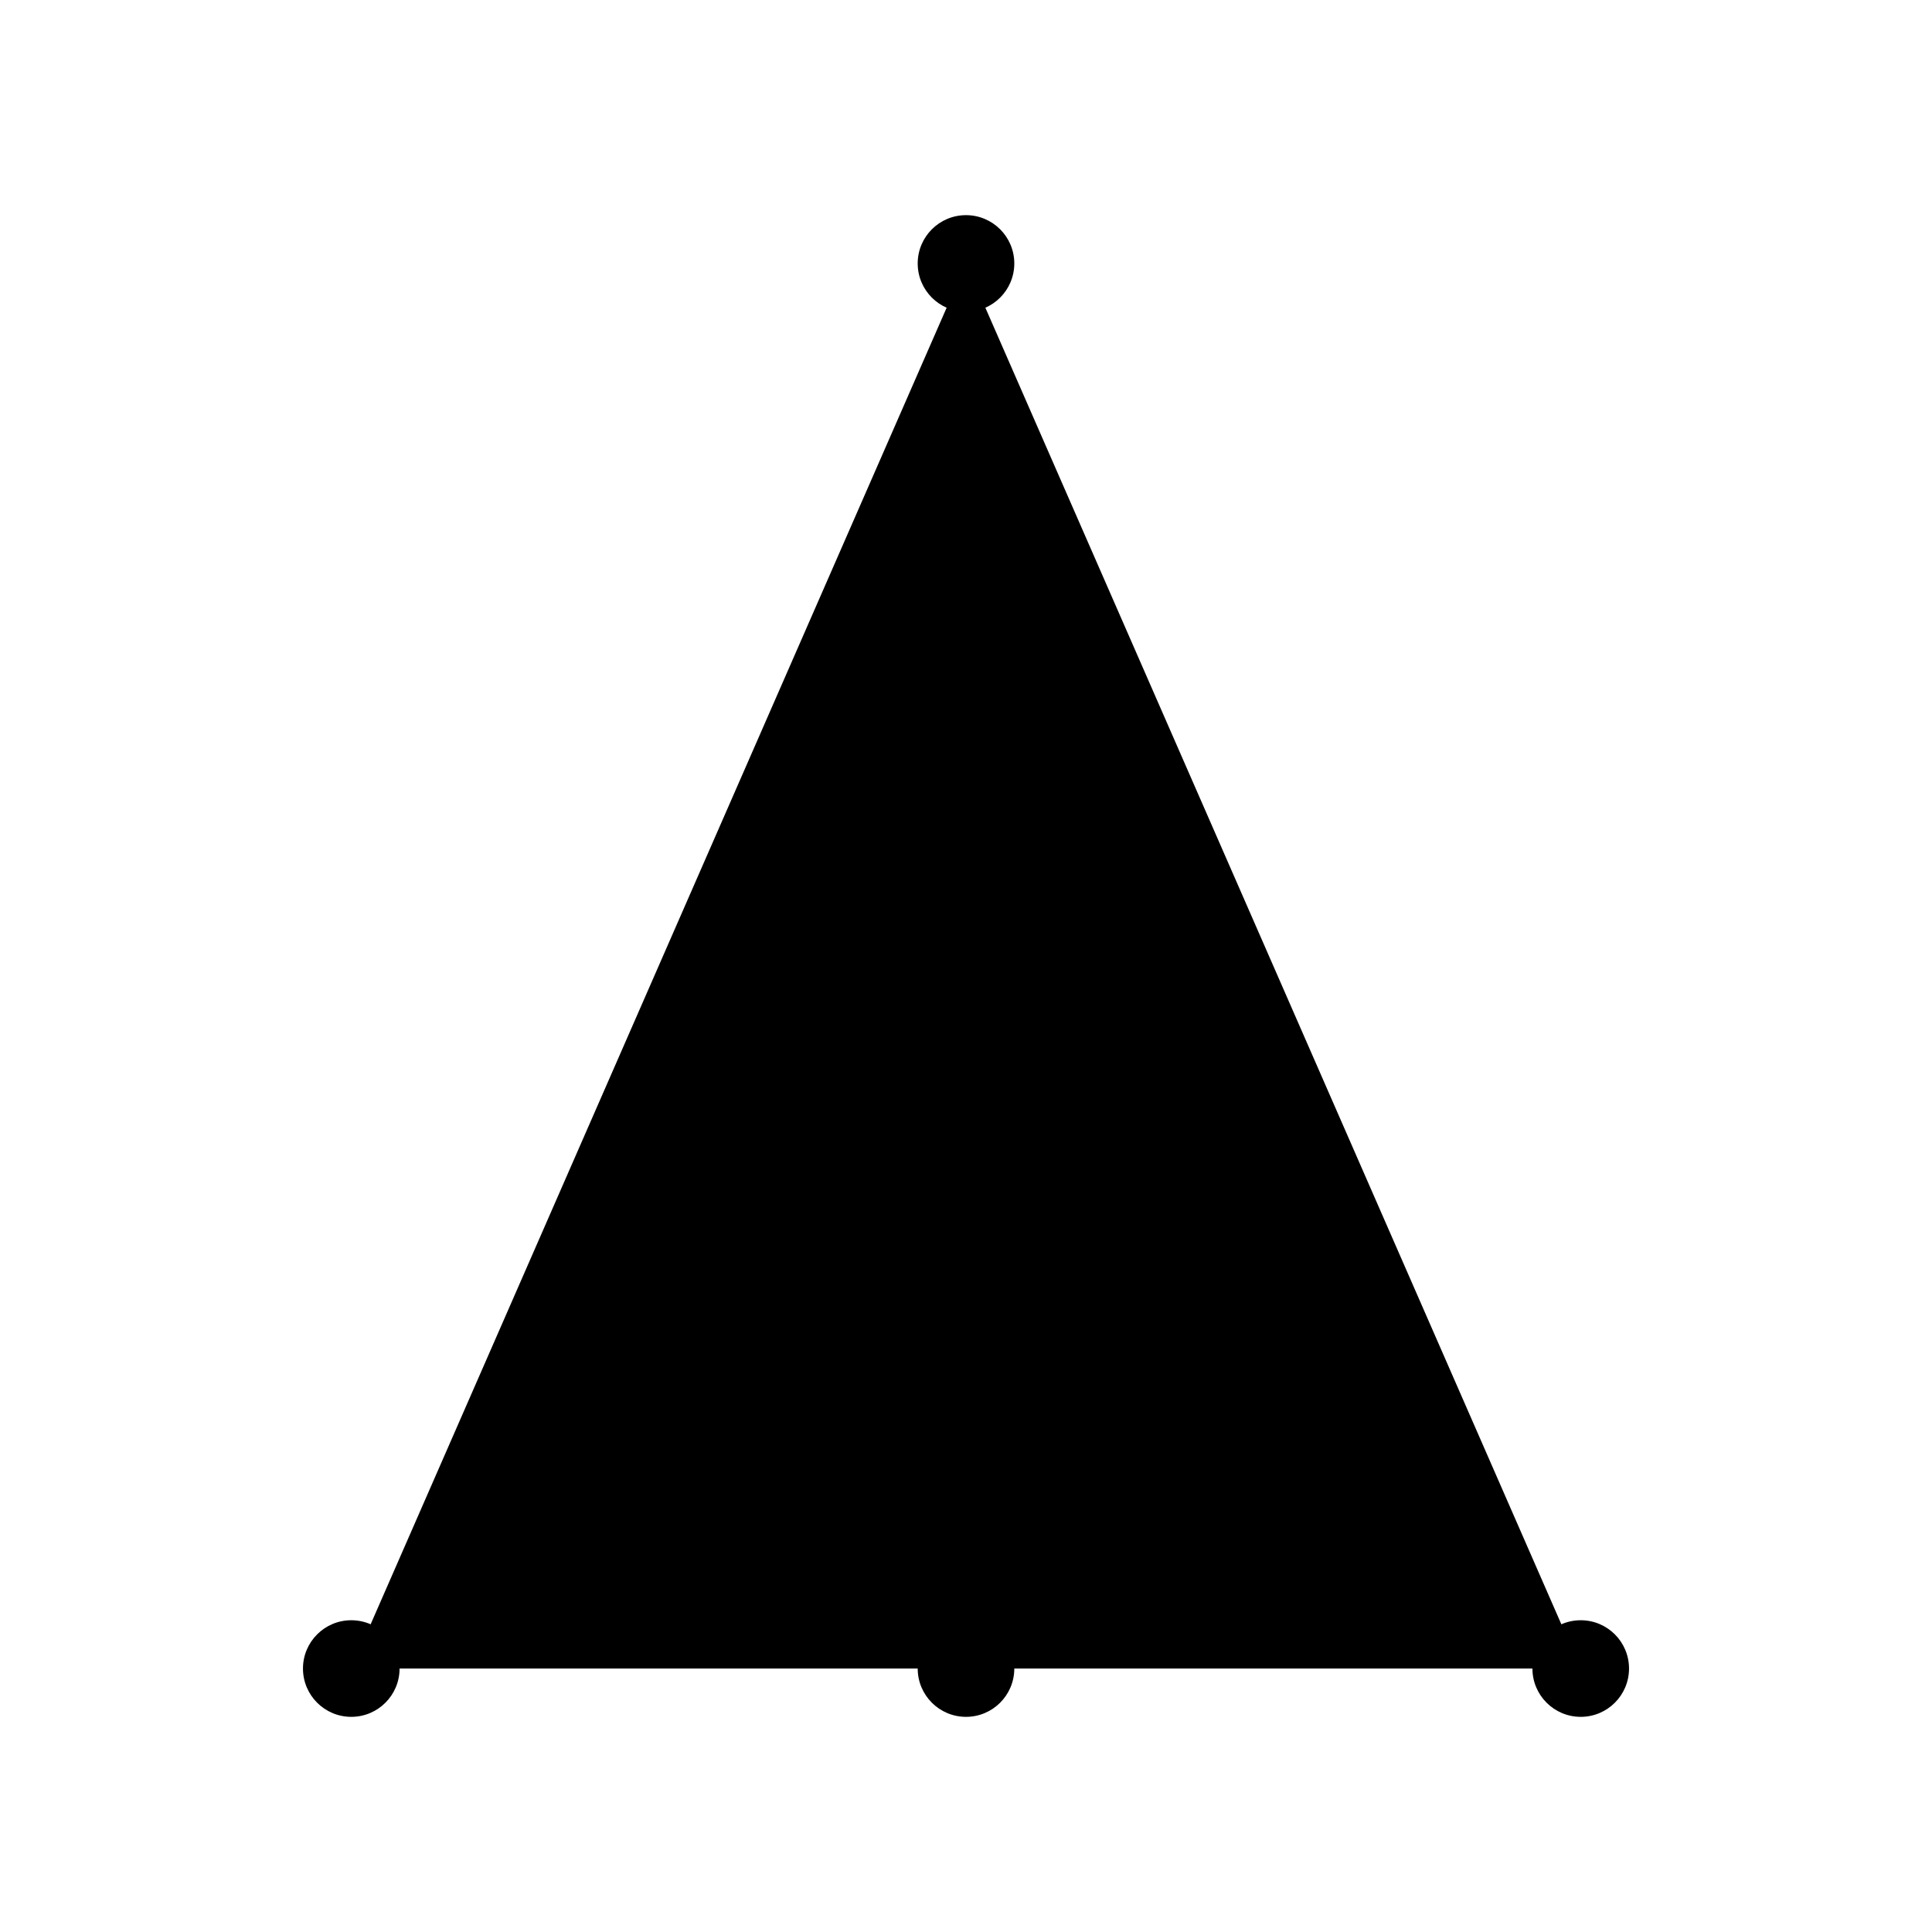
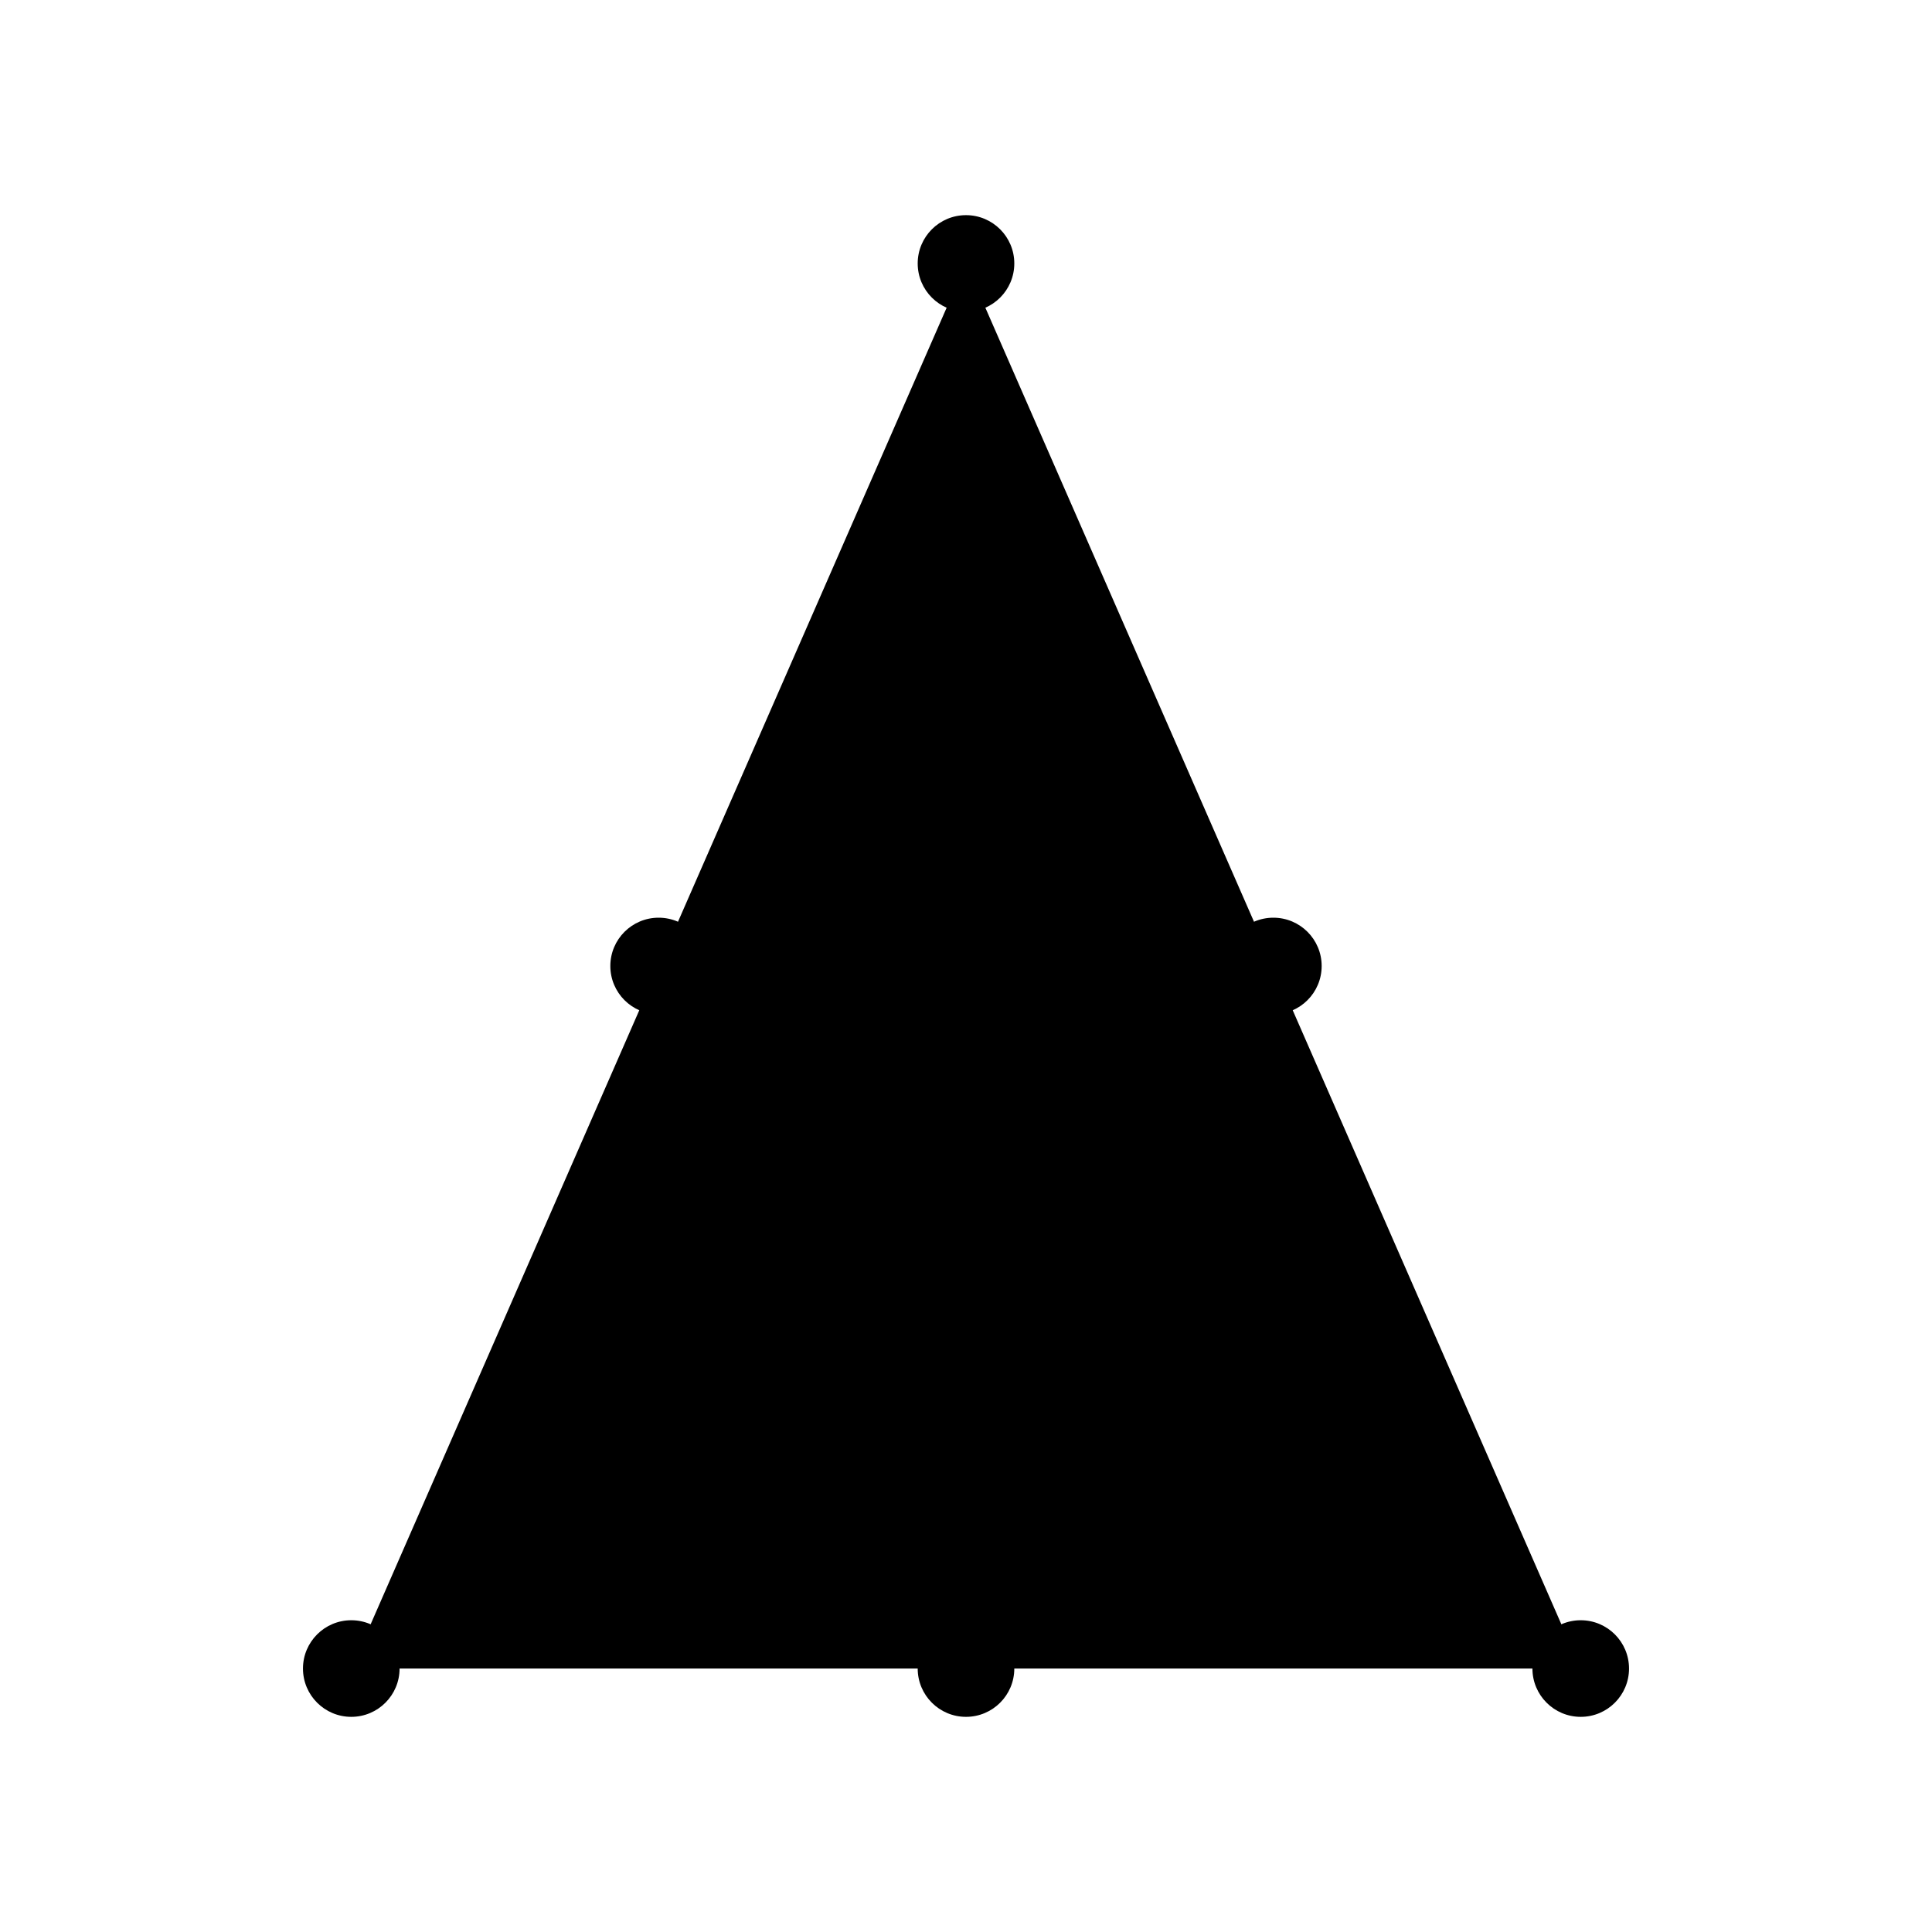
<svg xmlns="http://www.w3.org/2000/svg" viewBox="0 0 440 440">
  <g class="stroke-current fill-none">
    <polygon points="220,60 80,380 360,380" />
-     <line x1="220" y1="60" x2="220" y2="380" />
-     <line x1="80" y1="380" x2="275" y2="220" />
-     <line x1="360" y1="380" x2="165" y2="220" />
  </g>
  <g class="fill-current">
    <circle cx="220" cy="60" r="11" />
    <circle cx="80" cy="380" r="11" />
    <circle cx="360" cy="380" r="11" />
-     <circle cx="165" cy="220" r="11" />
-     <circle cx="275" cy="220" r="11" />
+     <circle cx="150" cy="220" r="11" />
+     <circle cx="290" cy="220" r="11" />
    <circle cx="220" cy="380" r="11" />
-     <circle cx="220" cy="220" r="11" />
  </g>
</svg>
